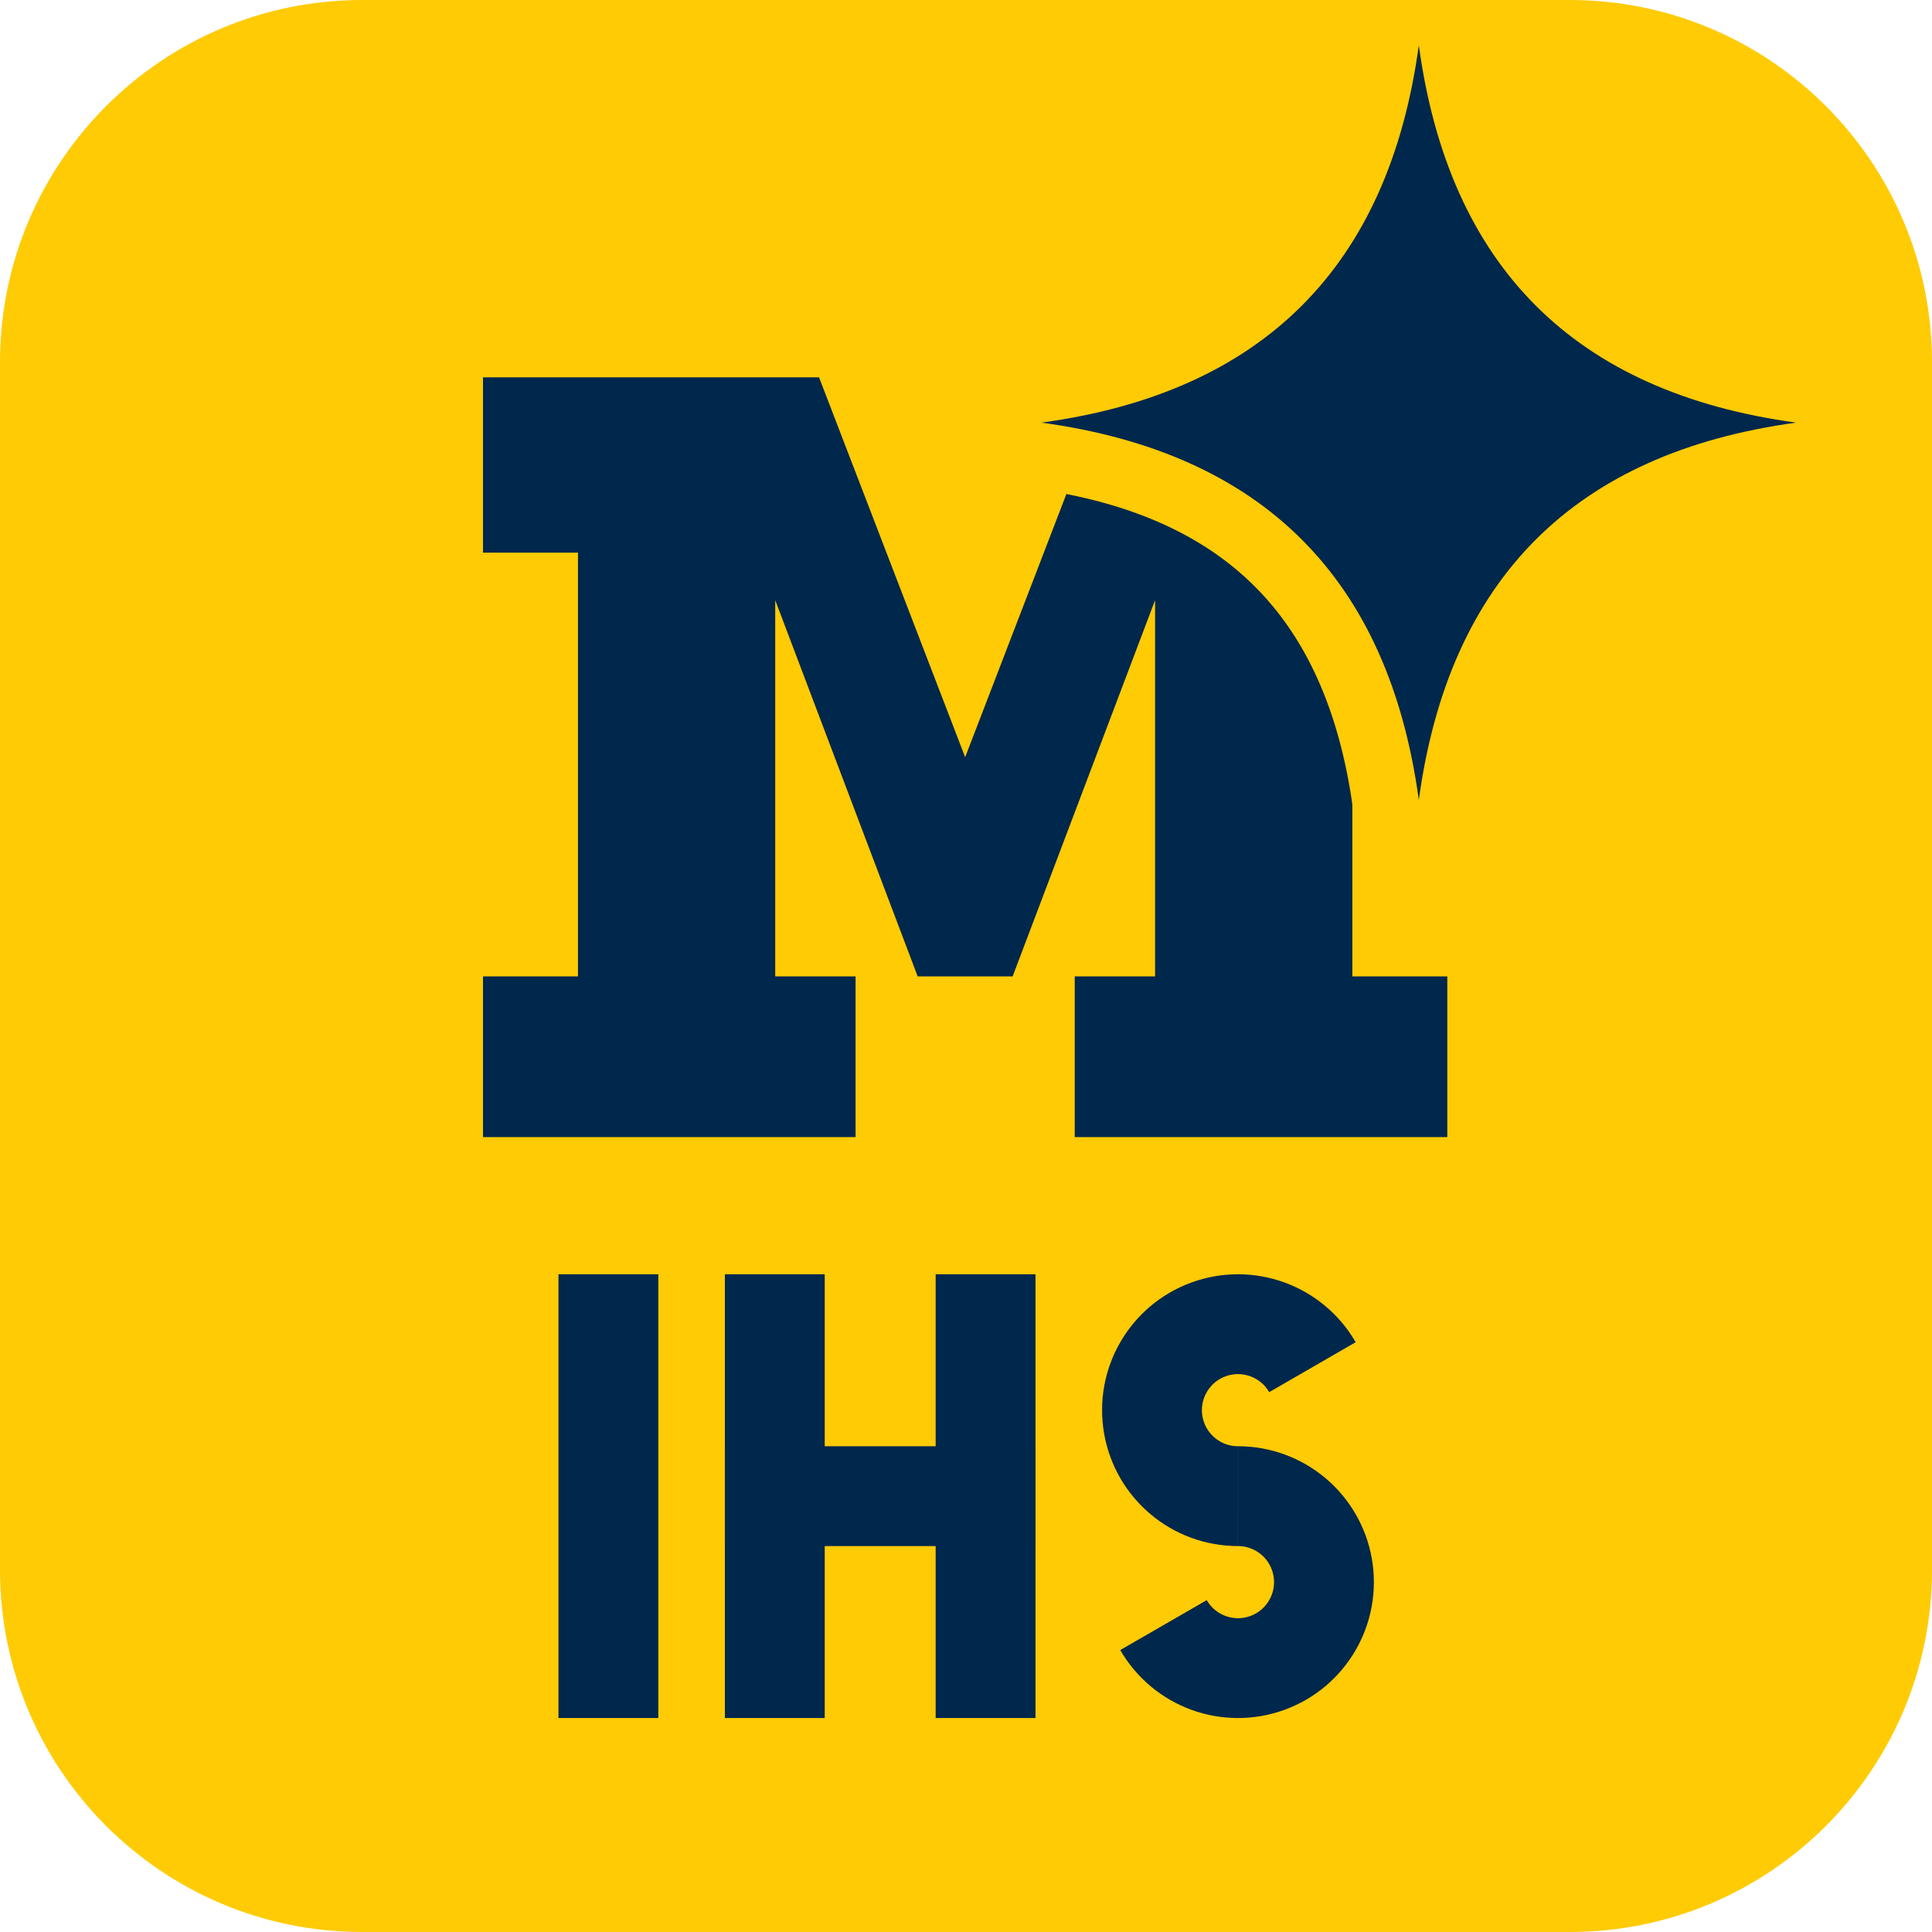
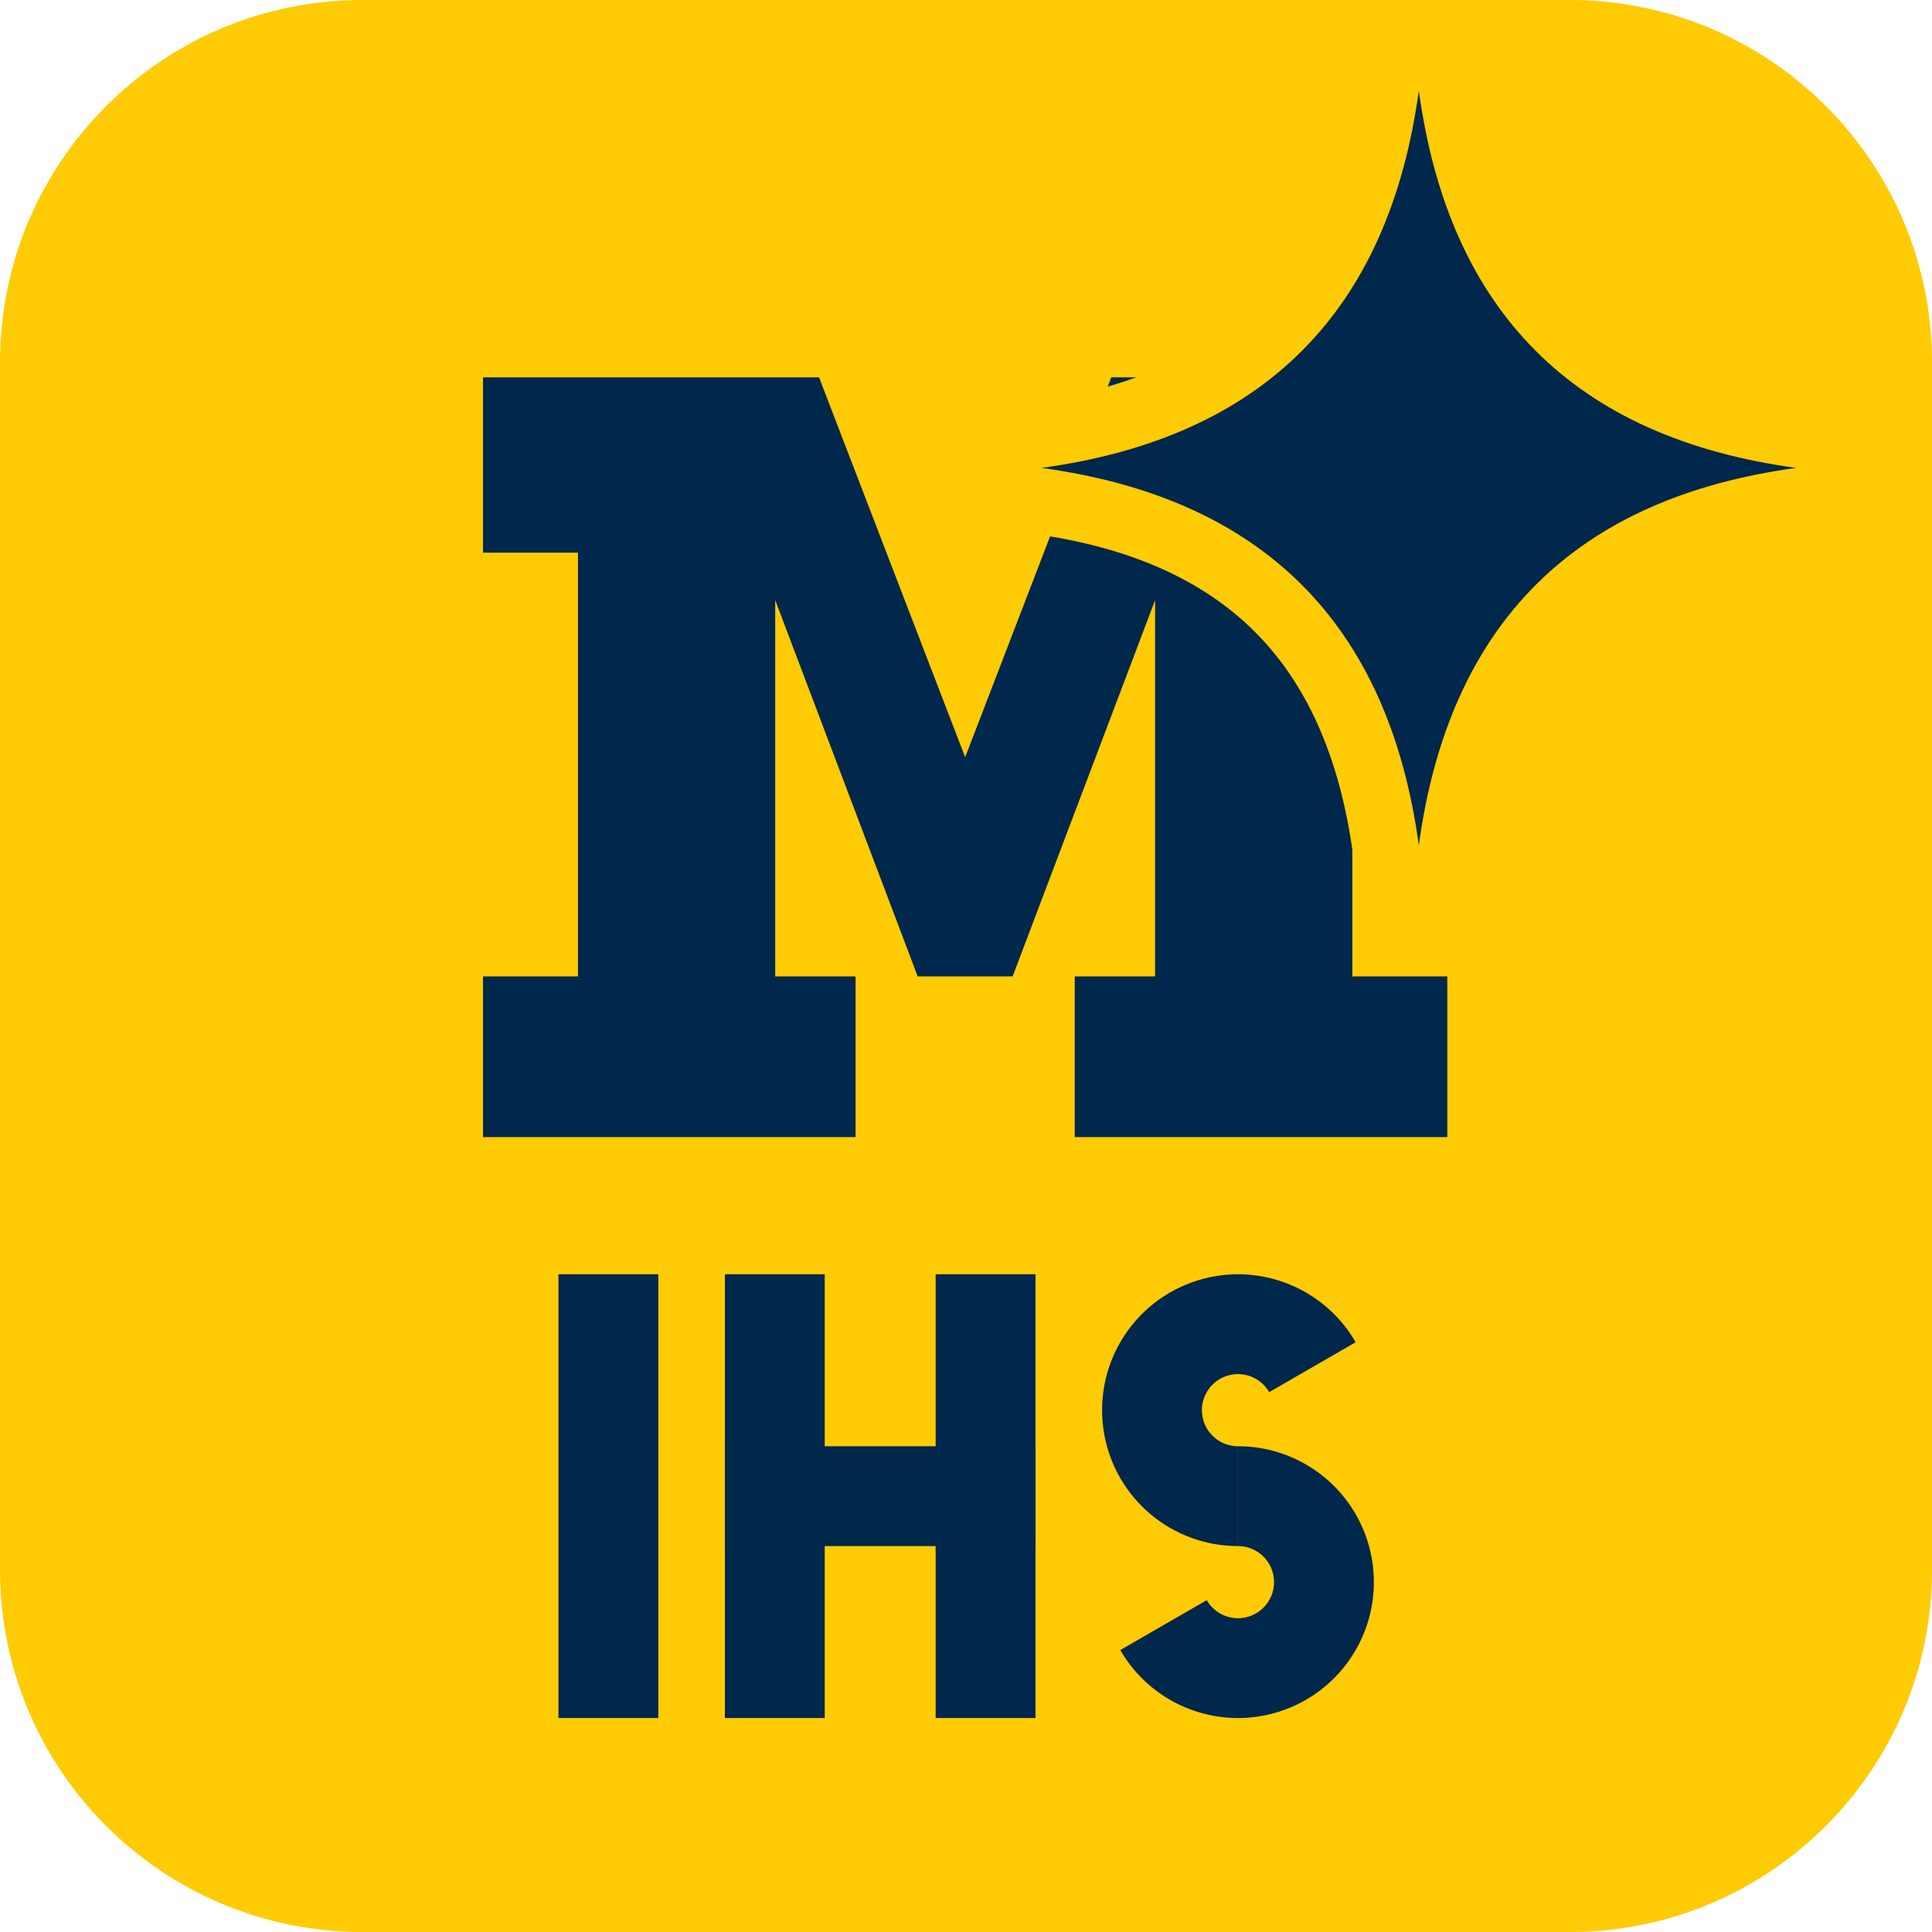
<svg xmlns="http://www.w3.org/2000/svg" viewBox="0 0 64 64" width="64" height="64">
  <rect width="64" height="64" rx="12" fill="#FFCB05" />
  <g transform="translate(16 12.5) scale(0.242)">
    <path d="M0 0 46 0 66 52 86 0 132 0 132 24 119 24 119 82 132 82 132 104 81 104 81 82 92 82 92 30.5 72.5 82 59.5 82 40 30.5 40 82 51 82 51 104 0 104 0 82 13 82 13 24 0 24Z" fill="#00274C" />
  </g>
  <g transform="translate(18.5 42.212) scale(0.735)">
    <path d="M0 0 4.5 0 4.5 20 0 20Z" fill="#00274C" />
    <path d="M7.5 0 12 0 12 20 7.5 20Z" fill="#00274C" />
    <path d="M17 0 21.5 0 21.5 20 17 20Z" fill="#00274C" />
    <path d="M7.5 7.75 21.5 7.75 21.5 12.25 7.5 12.25Z" fill="#00274C" />
    <path d="M30.625 10A3.875 3.875 0 1 1 33.981 4.187" fill="none" stroke="#00274C" stroke-width="4.5" stroke-linecap="butt" />
    <path d="M30.625 10A3.875 3.875 0 1 1 27.269 15.812" fill="none" stroke="#00274C" stroke-width="4.5" stroke-linecap="butt" />
  </g>
  <g transform="translate(0 0) scale(1)">
-     <path d="M47 1.5Q48.5 12.5 59.5 14Q48.5 15.5 47 26.5Q45.5 15.5 34.5 14Q45.5 12.5 47 1.5Z" fill="#00274C" stroke="#FFCB05" stroke-width="4.4" stroke-linejoin="round" paint-order="stroke" />
+     <path d="M47 3Q48.5 14 59.5 15.5Q48.5 17 47 28Q45.5 17 34.5 15.5Q45.5 14 47 3Z" fill="#00274C" stroke="#FFCB05" stroke-width="4.4" stroke-linejoin="round" paint-order="stroke" />
  </g>
</svg>
